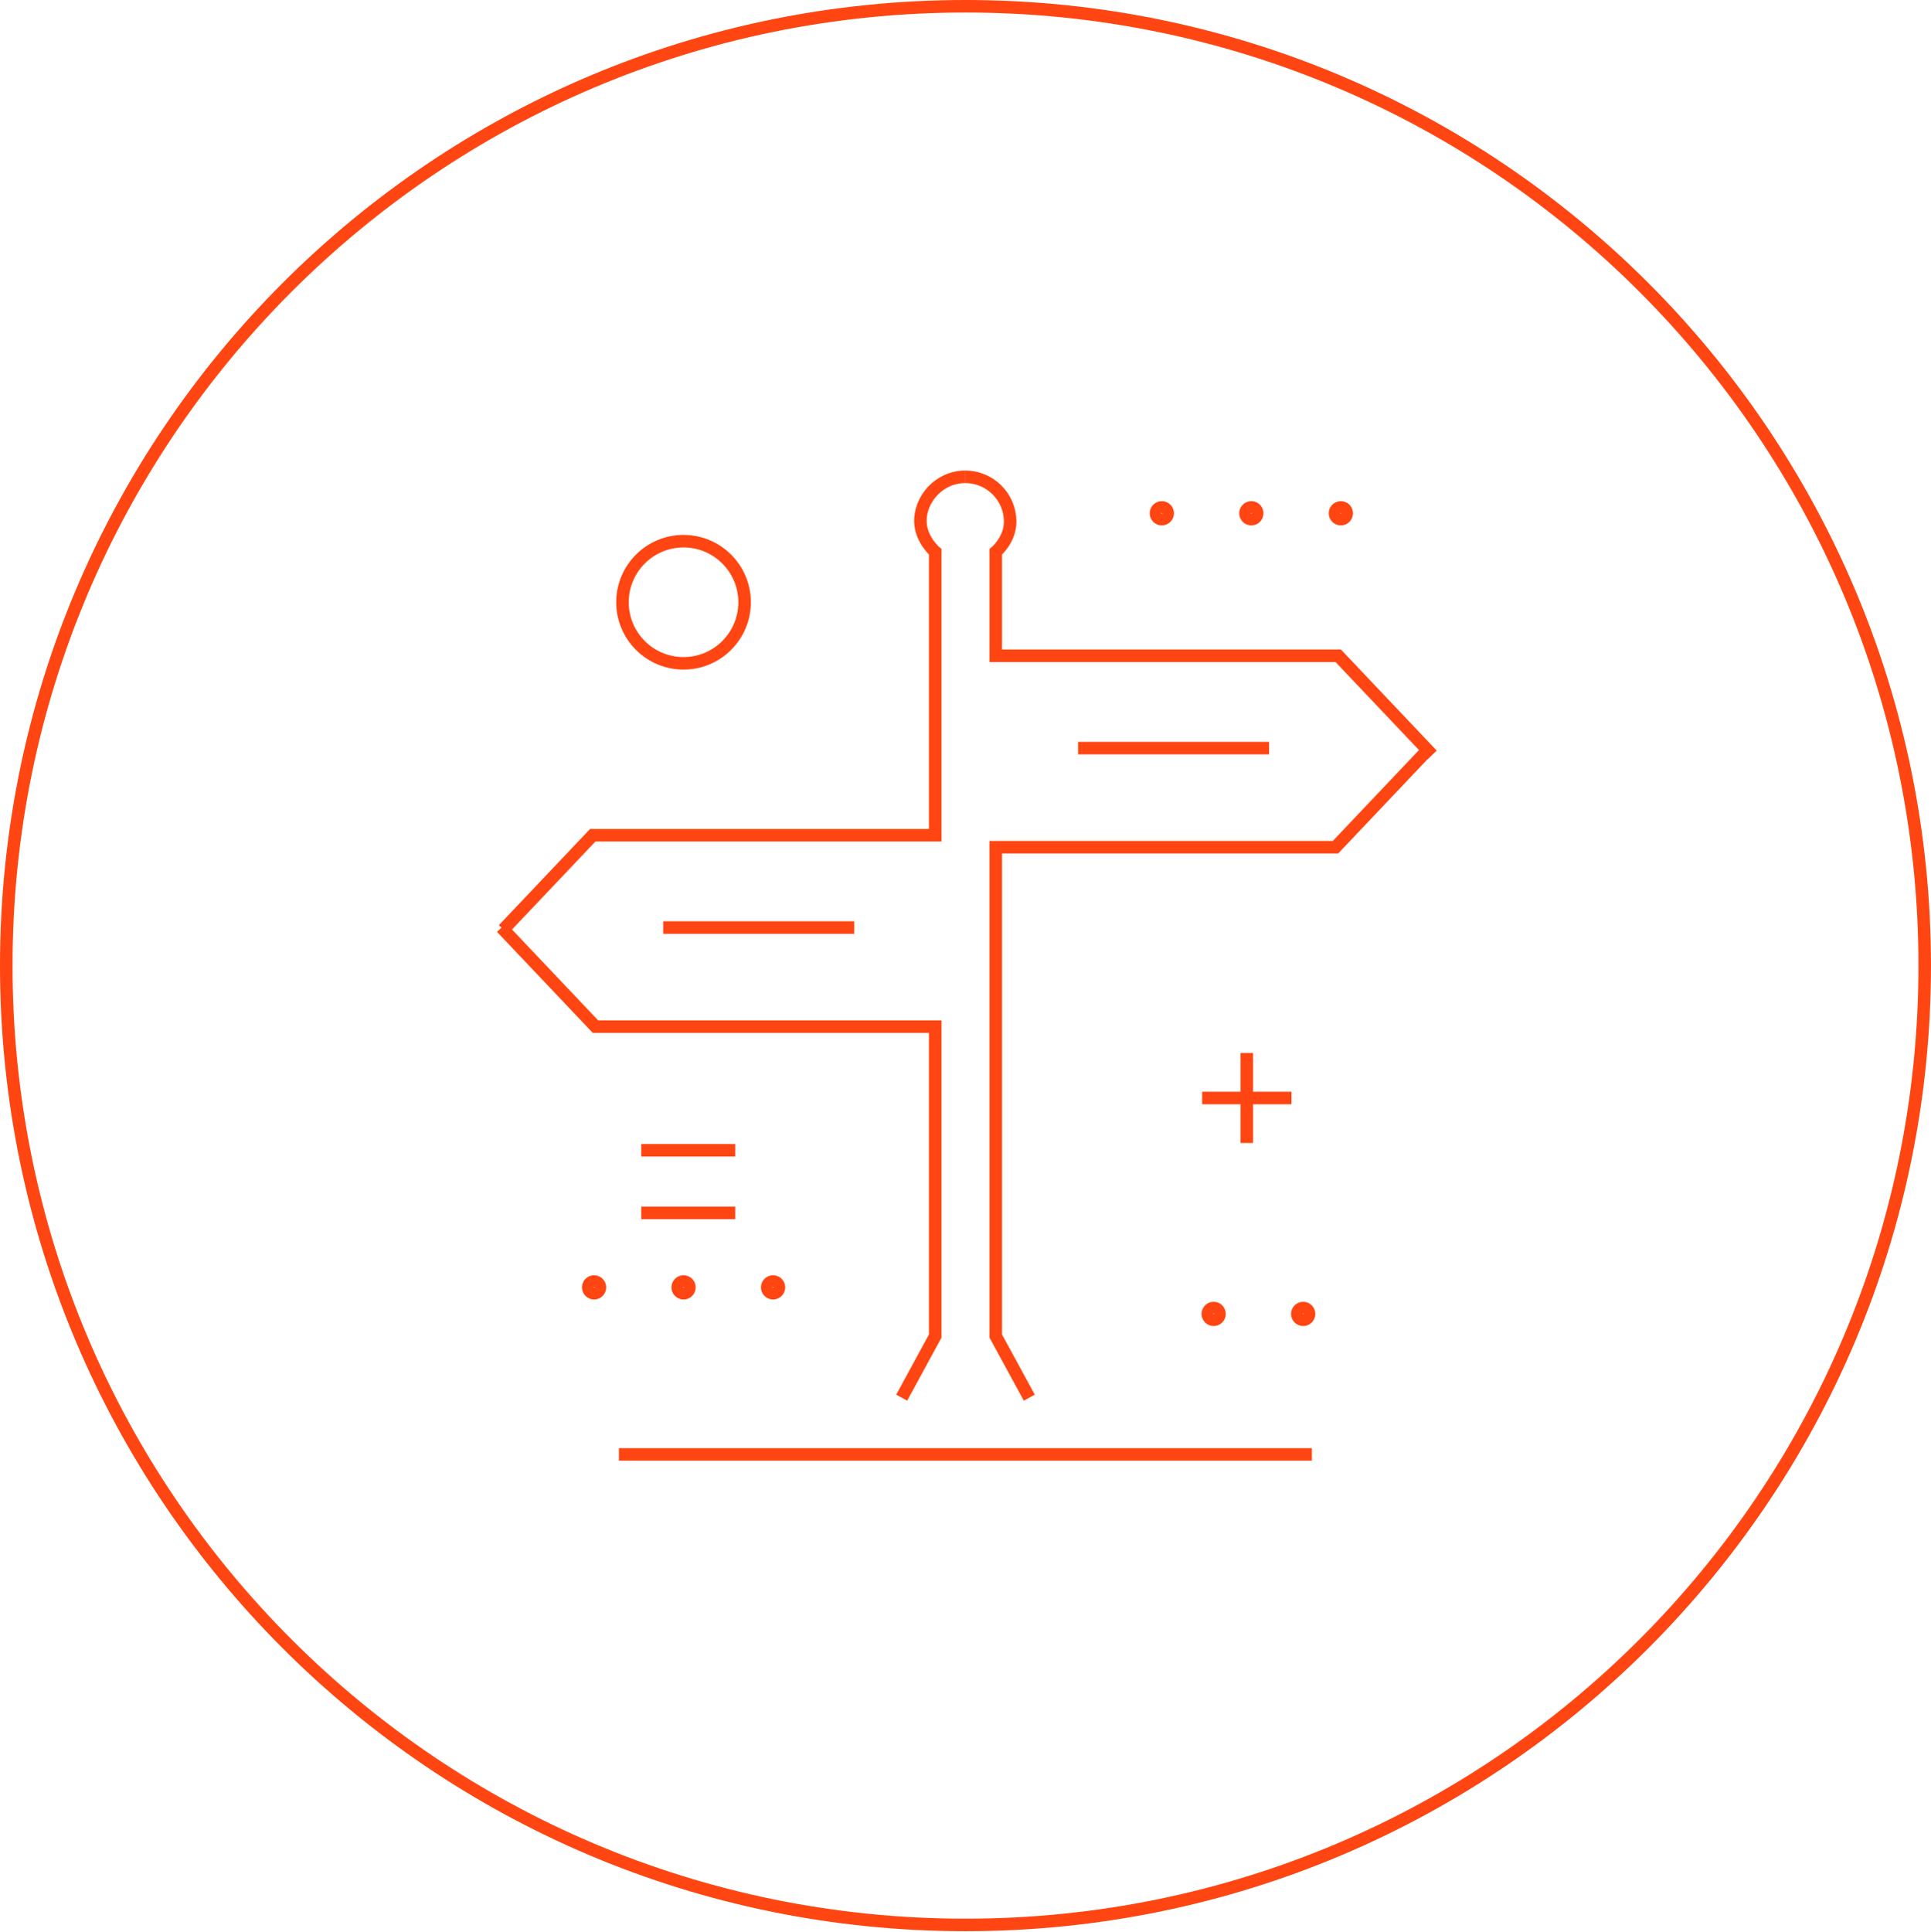
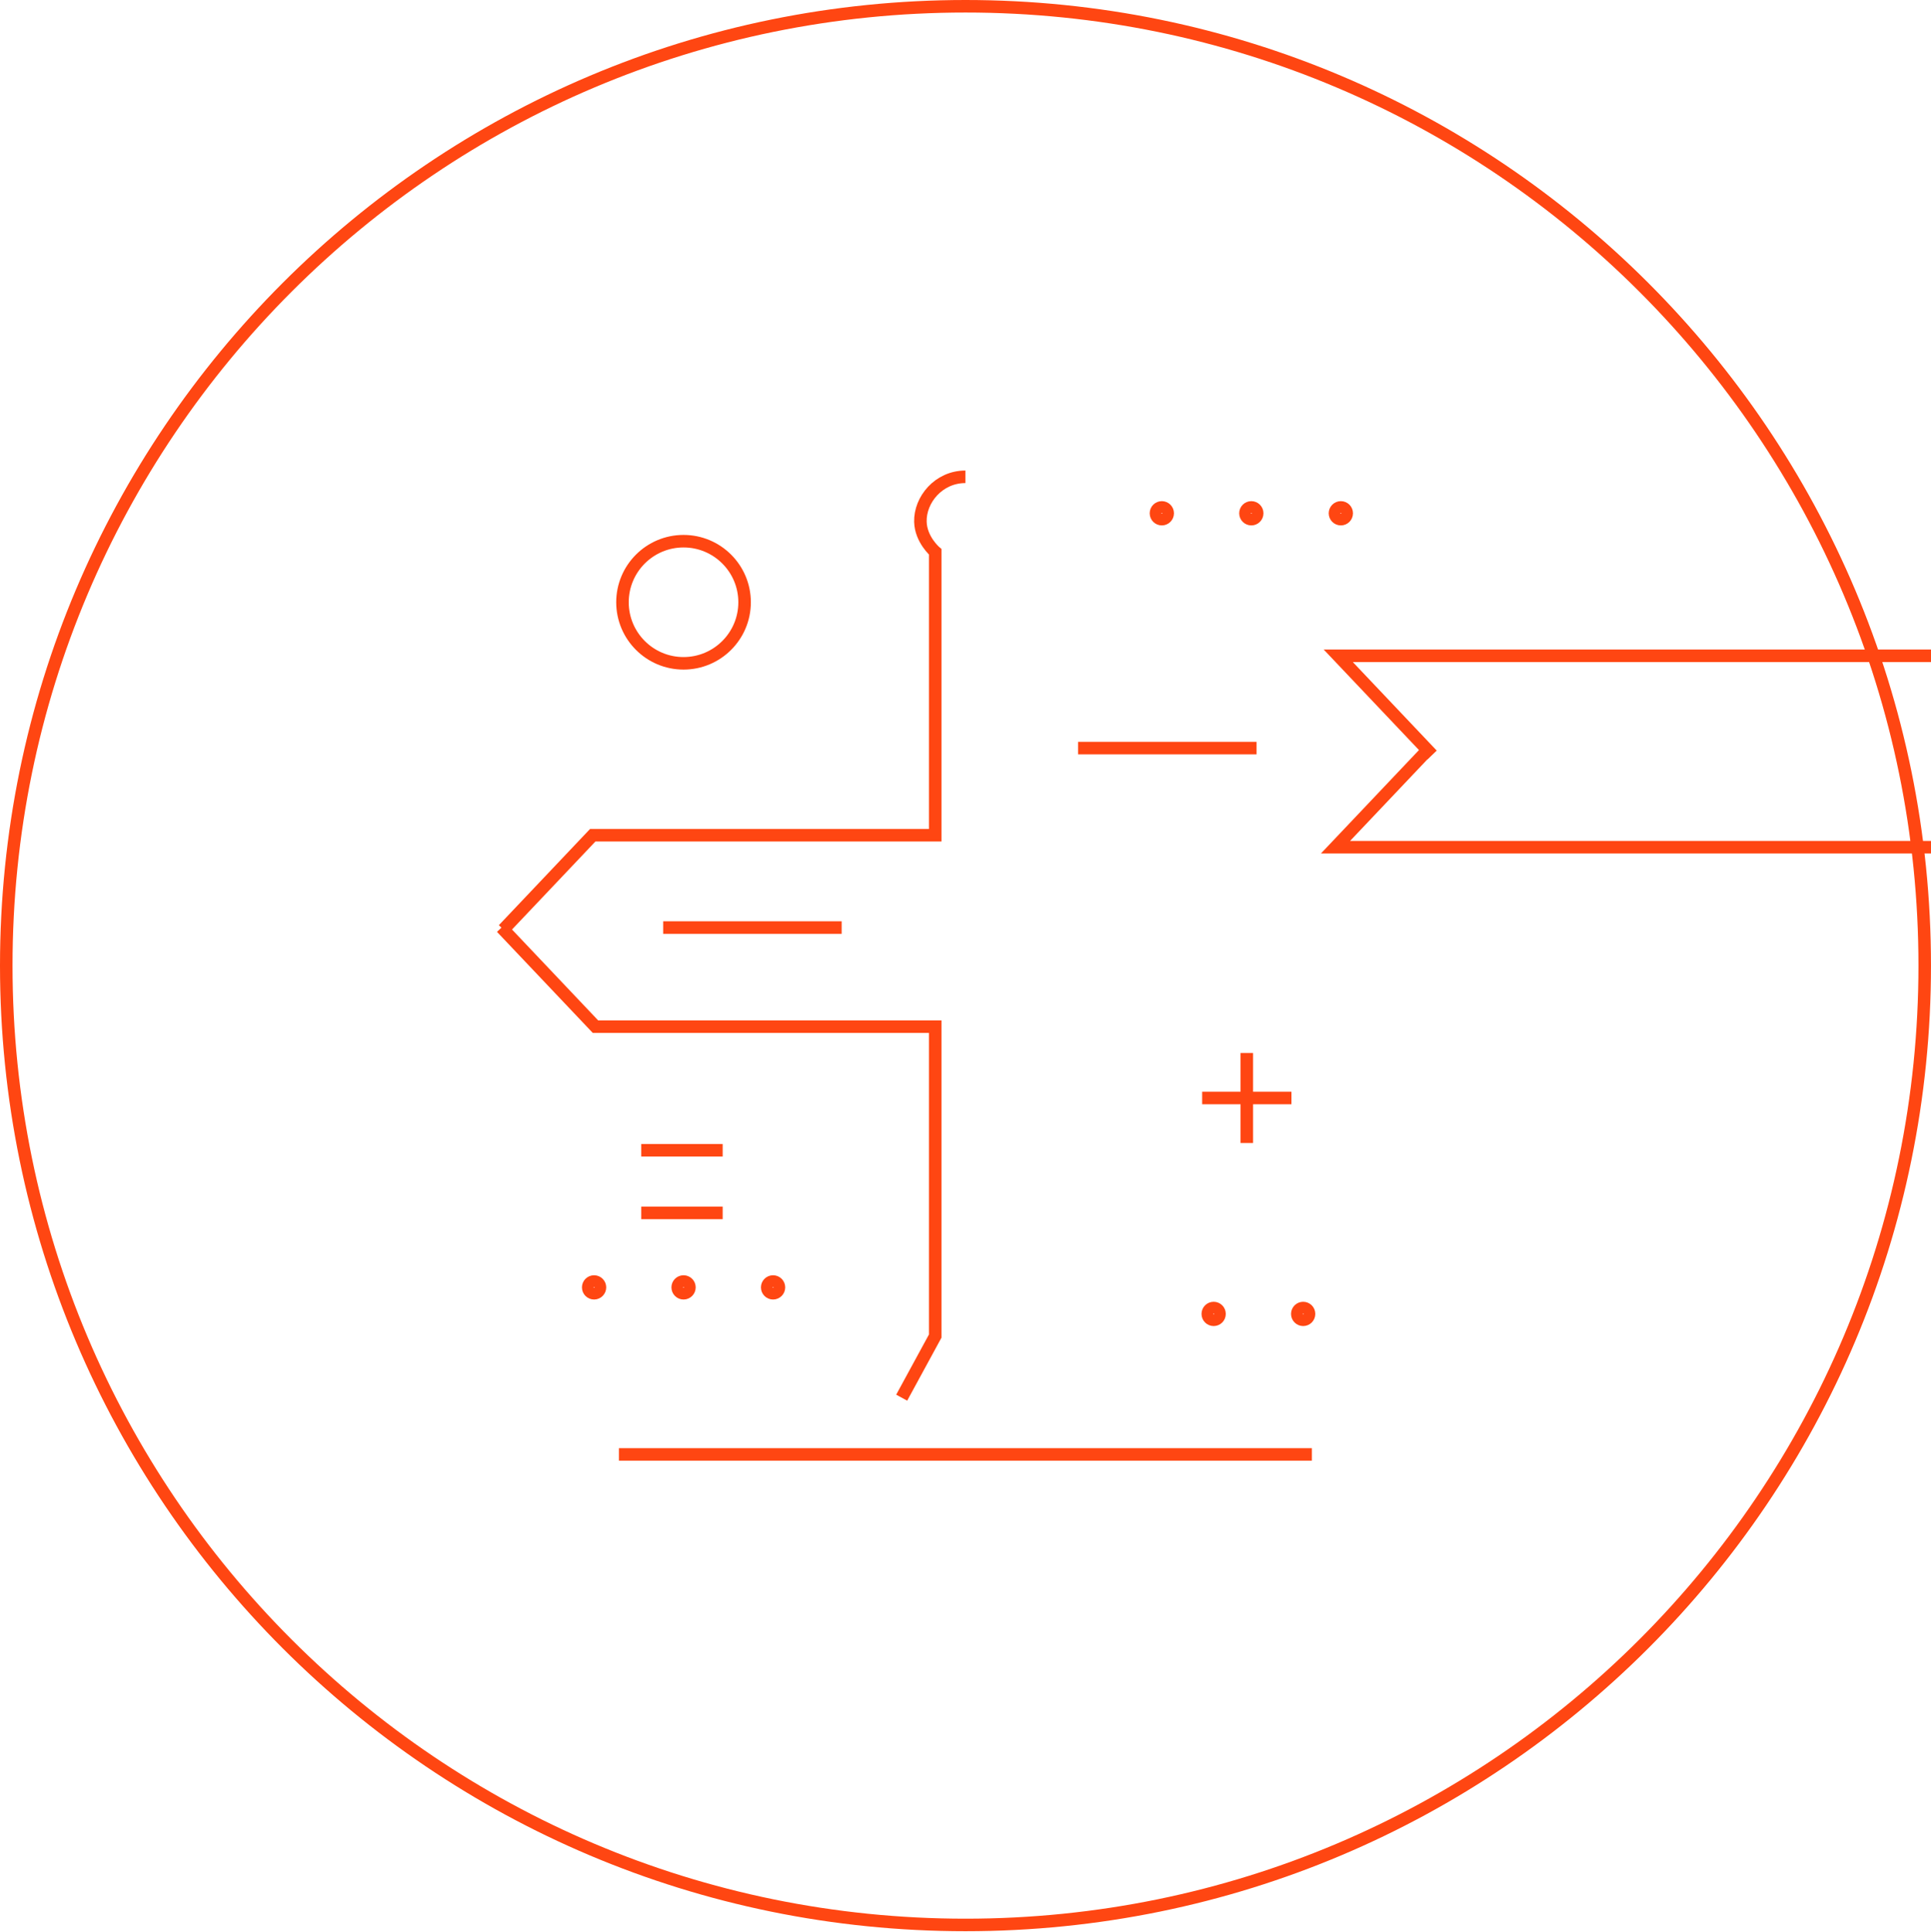
<svg xmlns="http://www.w3.org/2000/svg" width="154.172" height="154.173">
  <circle fill="none" stroke="#FF4612" stroke-miterlimit="10" cx="77.086" cy="77.086" r="76.586" />
  <g fill="none" stroke="#FF4612" stroke-miterlimit="10">
-     <path d="M40.043 74.048l7.5 7.912h27.125v24.702l-2.676 4.917M114.348 60.265l-7.5-7.912H79.504v-8.298s1.148-.955 1.148-2.407a3.584 3.584 0 00-3.584-3.583" />
-     <path d="M114.129 59.721l-7.5 7.912H79.504v39.029l2.676 4.917M77.082 116.109h27.66M77.082 116.109H49.416M60.576 74.048h7.623M60.576 74.048h-7.627M93.701 59.721h7.623M93.701 59.721h-7.627" />
+     <path d="M40.043 74.048l7.5 7.912h27.125v24.702l-2.676 4.917M114.348 60.265l-7.5-7.912h69.504v-8.298s1.148-.955 1.148-2.407a3.584 3.584 0 00-3.584-3.583" />
+     <path d="M114.129 59.721l-7.5 7.912h69.504v39.029l2.676 4.917M77.082 116.109h27.66M77.082 116.109H49.416M60.576 74.048h6.623M60.576 74.048h-7.627M93.701 59.721h6.623M93.701 59.721h-7.627" />
    <circle cx="54.576" cy="102.774" r=".469" />
    <circle cx="61.723" cy="102.774" r=".469" />
    <circle cx="47.432" cy="102.774" r=".469" />
    <circle cx="99.908" cy="40.976" r=".469" />
    <circle cx="107.055" cy="40.976" r=".469" />
    <circle cx="92.762" cy="40.976" r=".469" />
    <circle cx="104.047" cy="104.892" r=".469" />
    <circle cx="96.9" cy="104.892" r=".469" />
-     <path d="M51.199 91.829h7.5M51.199 96.829h7.5" />
+     <path d="M51.199 91.829h6.5M51.199 96.829h6.5" />
    <circle cx="54.574" cy="48.079" r="4.875" />
    <g>
      <path d="M99.547 87.661v3.586M99.547 87.651v-3.586" />
      <g>
        <path d="M99.547 87.655h3.564M99.547 87.655h-3.565" />
      </g>
    </g>
  </g>
  <path fill="none" stroke="#FF4612" stroke-miterlimit="10" d="M40.191 74.204l7.133-7.525h27.344V44.054s-1.146-.979-1.182-2.401c-.045-1.75 1.449-3.589 3.592-3.589" />
</svg>
